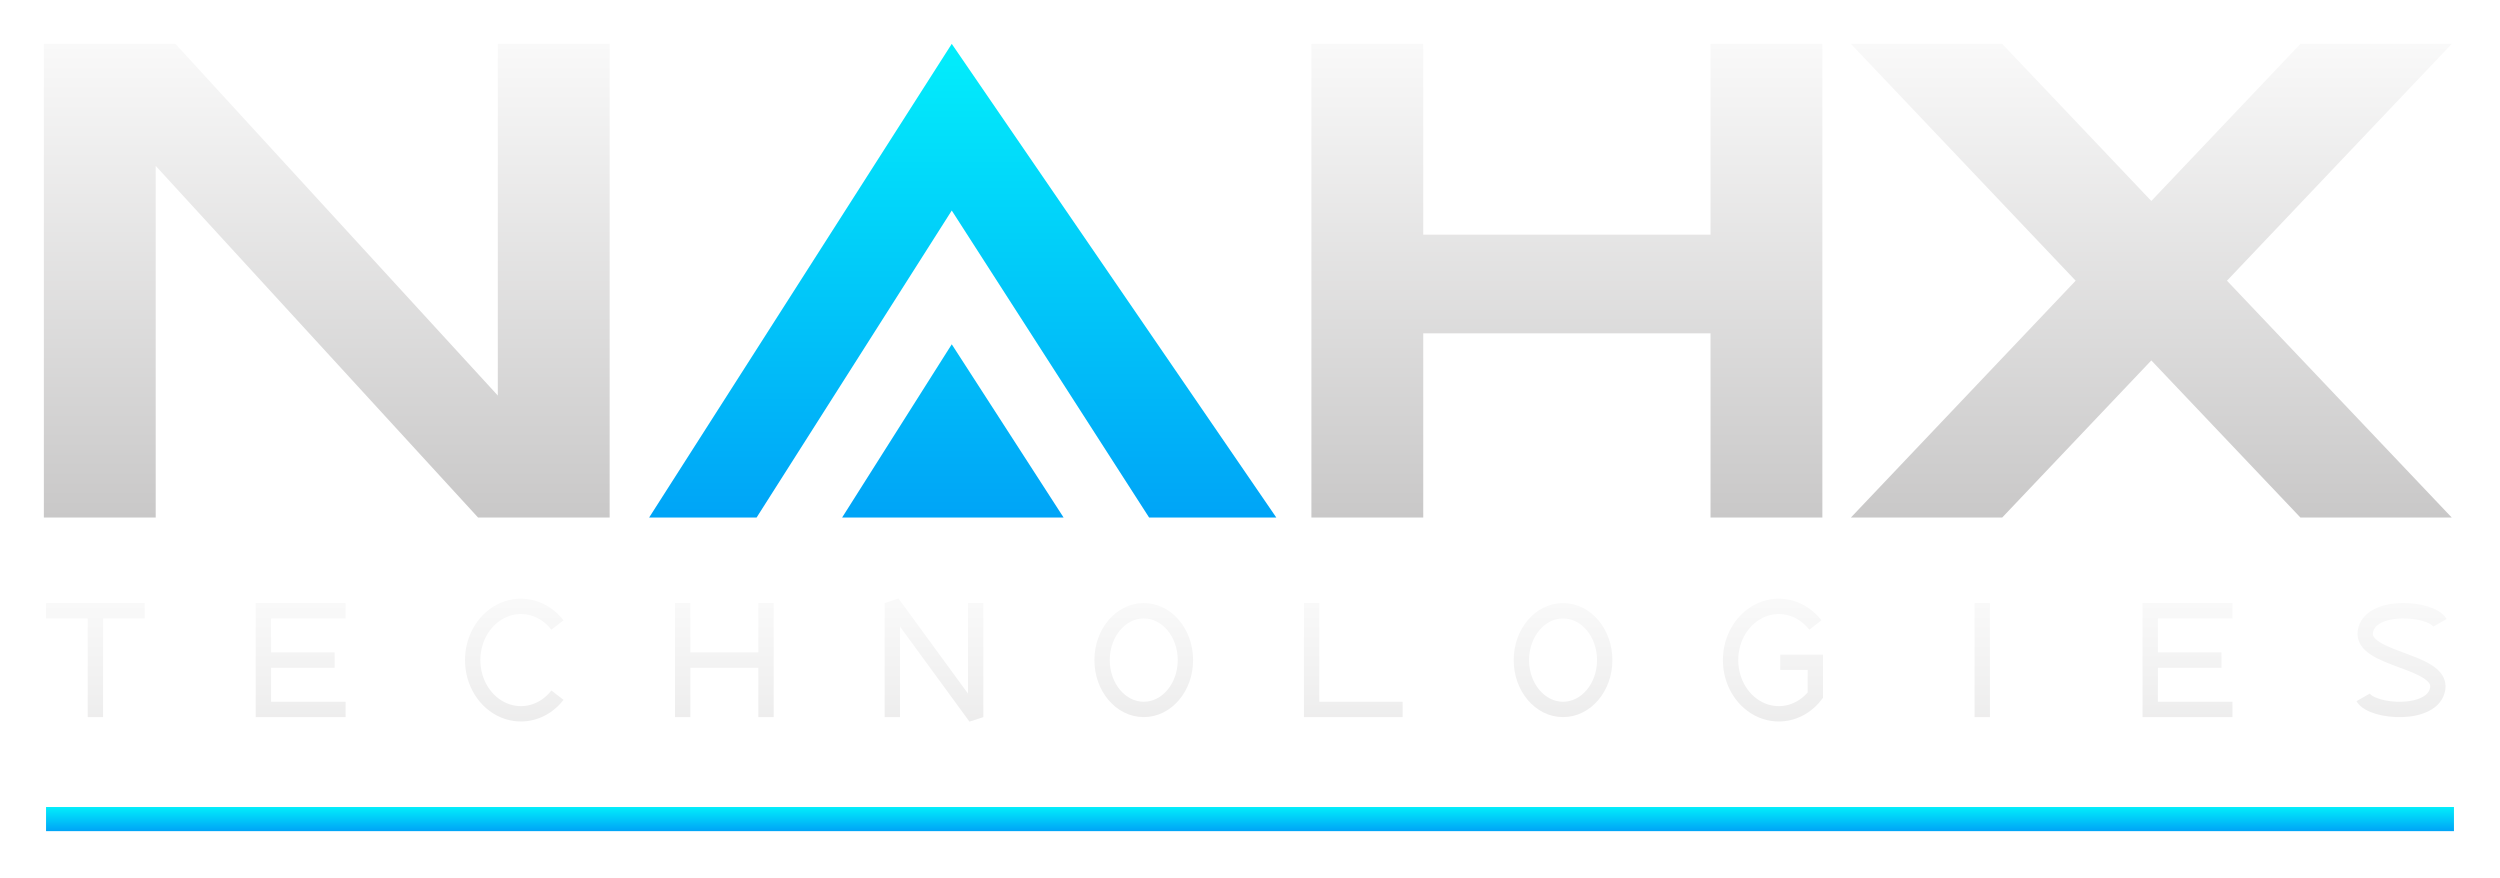
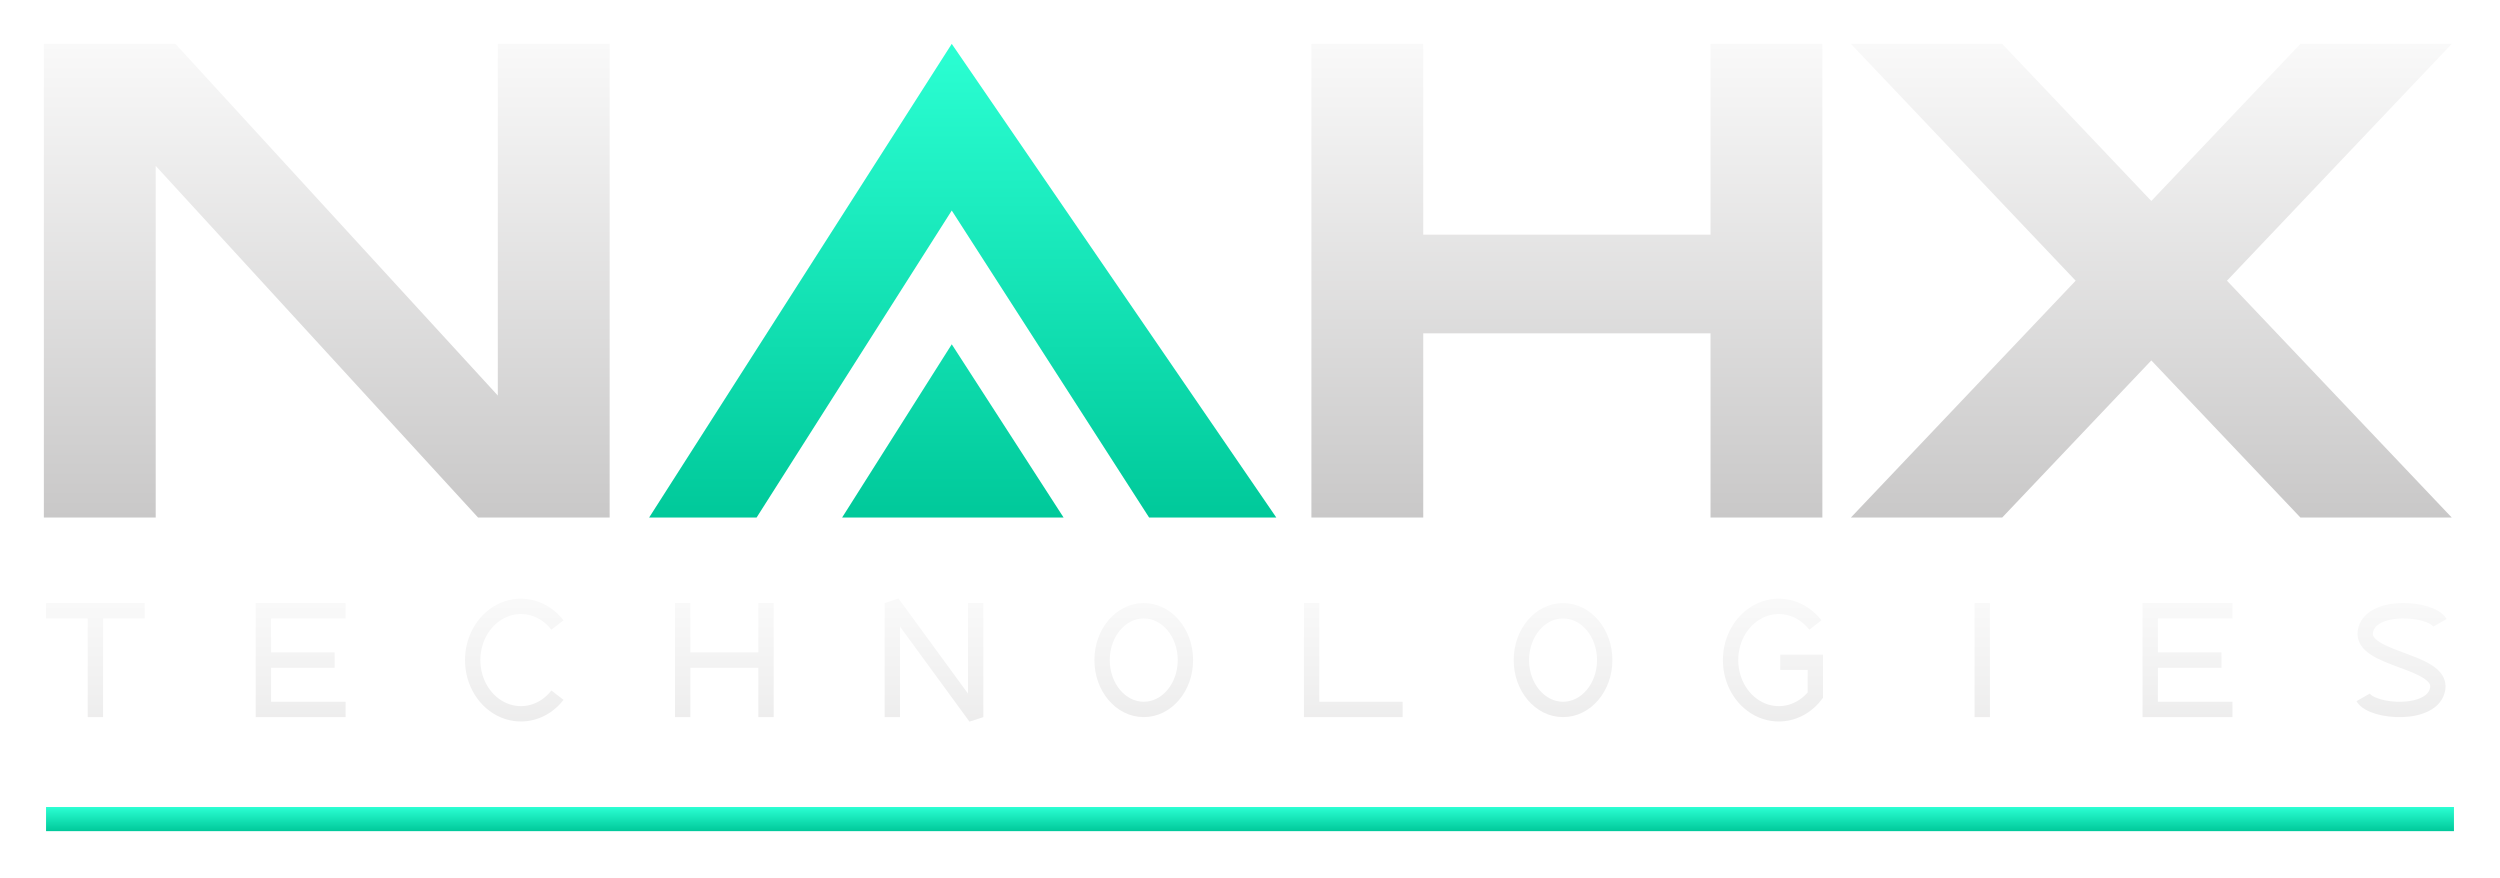
<svg xmlns="http://www.w3.org/2000/svg" viewBox="-20 -20 1140 400" width="1140" height="400" role="img" aria-labelledby="t">
  <defs>
    <linearGradient id="s" gradientUnits="userSpaceOnUse" x1="0" y1="0" x2="0" y2="216">
      <stop offset="0" stop-color="#F9F9F9" />
      <stop offset="1" stop-color="#C9C8C8" />
    </linearGradient>
    <linearGradient id="c" x1="0" y1="0" x2="0" y2="1">
-       <stop offset="0" stop-color="#02EEFB" />
-       <stop offset="1" stop-color="#00A4F7" />
+       <stop offset="0" stop-color="#2BFFD3" />
+       <stop offset="1" stop-color="#00C99A" />
    </linearGradient>
  </defs>
  <path fill="url(#s)" d="M0 0H51V216H0Z M207 0H258V216H207Z M0 0H60L258 216H198Z M578 0H629V216H578Z M760 0H811V216H760Z M578 87H811V132H578Z M824 0H893L1098 216H1029Z M1029 0H1098L893 216H824Z" />
  <path fill="url(#c)" fill-rule="evenodd" d="M414 0L562 216H276Z M414 76L504 216H325Z M414 137L465 216H364Z" />
  <g fill="none" stroke="url(#s)" stroke-width="7" stroke-linecap="butt" stroke-linejoin="miter" stroke-miterlimit="2">
    <path transform="translate(1.0 255)" d="M0 3.5H45M22.5 3.5V52" />
    <path transform="translate(96.6 255)" d="M41 3.5H3.5V48.5H41M3.5 26H36" />
    <path transform="translate(192.2 255)" d="M42 10A22 24.5 0 1 0 42 42" />
    <path transform="translate(287.8 255)" d="M3.5 0V52M41.5 0V52M3.5 26H41.5" />
    <path transform="translate(383.4 255)" d="M3.5 52V0L41.5 52V0" />
    <path transform="translate(479.0 255)" d="M22.5 3.5A19 22.5 0 1 0 22.6 3.5Z" />
    <path transform="translate(574.6 255)" d="M3.5 0V48.5H45" />
    <path transform="translate(670.2 255)" d="M22.5 3.5A19 22.5 0 1 0 22.6 3.5Z" />
    <path transform="translate(765.8 255)" d="M42 10A22 24.5 0 1 0 42 42V27H26" />
    <path transform="translate(861.4 255)" d="M22.5 0V52" />
    <path transform="translate(957.0 255)" d="M41 3.5H3.5V48.5H41M3.5 26H36" />
    <path transform="translate(1052.6 255)" d="M40 9C36 2 8 0 6 13C4 26 41 26 39 39C37 52 9 50 5 43" />
  </g>
  <rect x="1" y="348" width="1098" height="11" fill="url(#c)" />
</svg>
